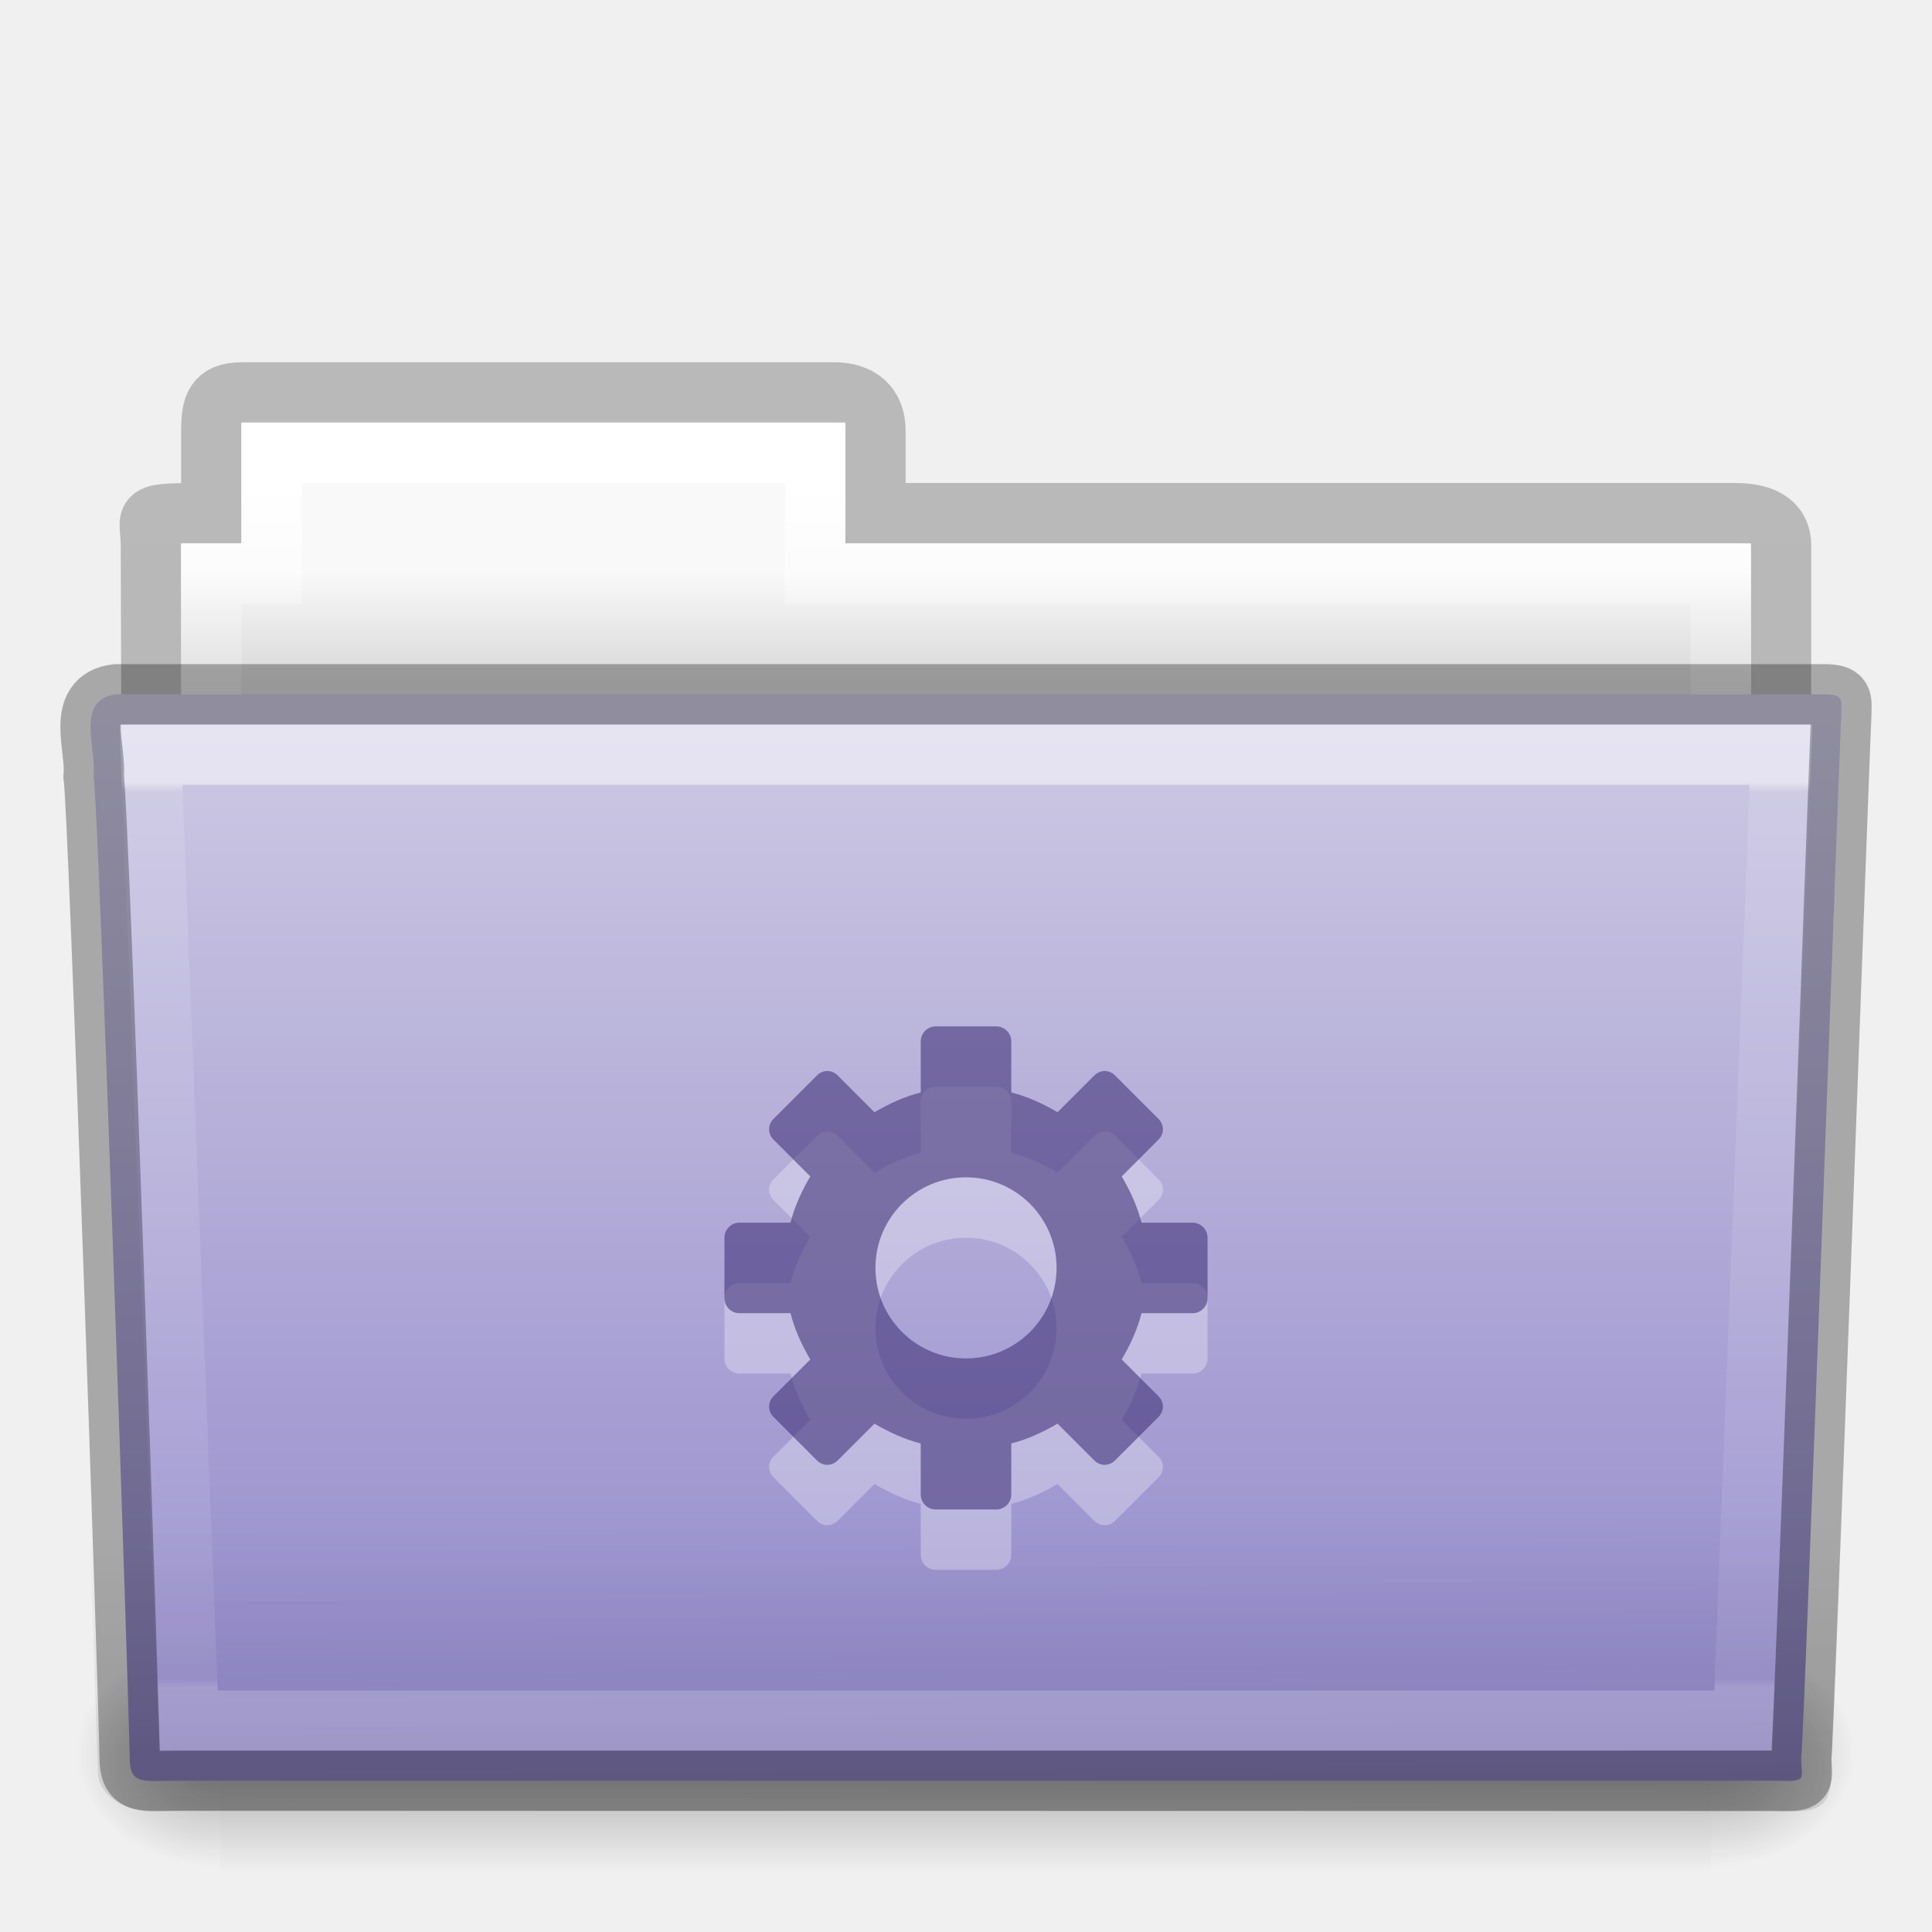
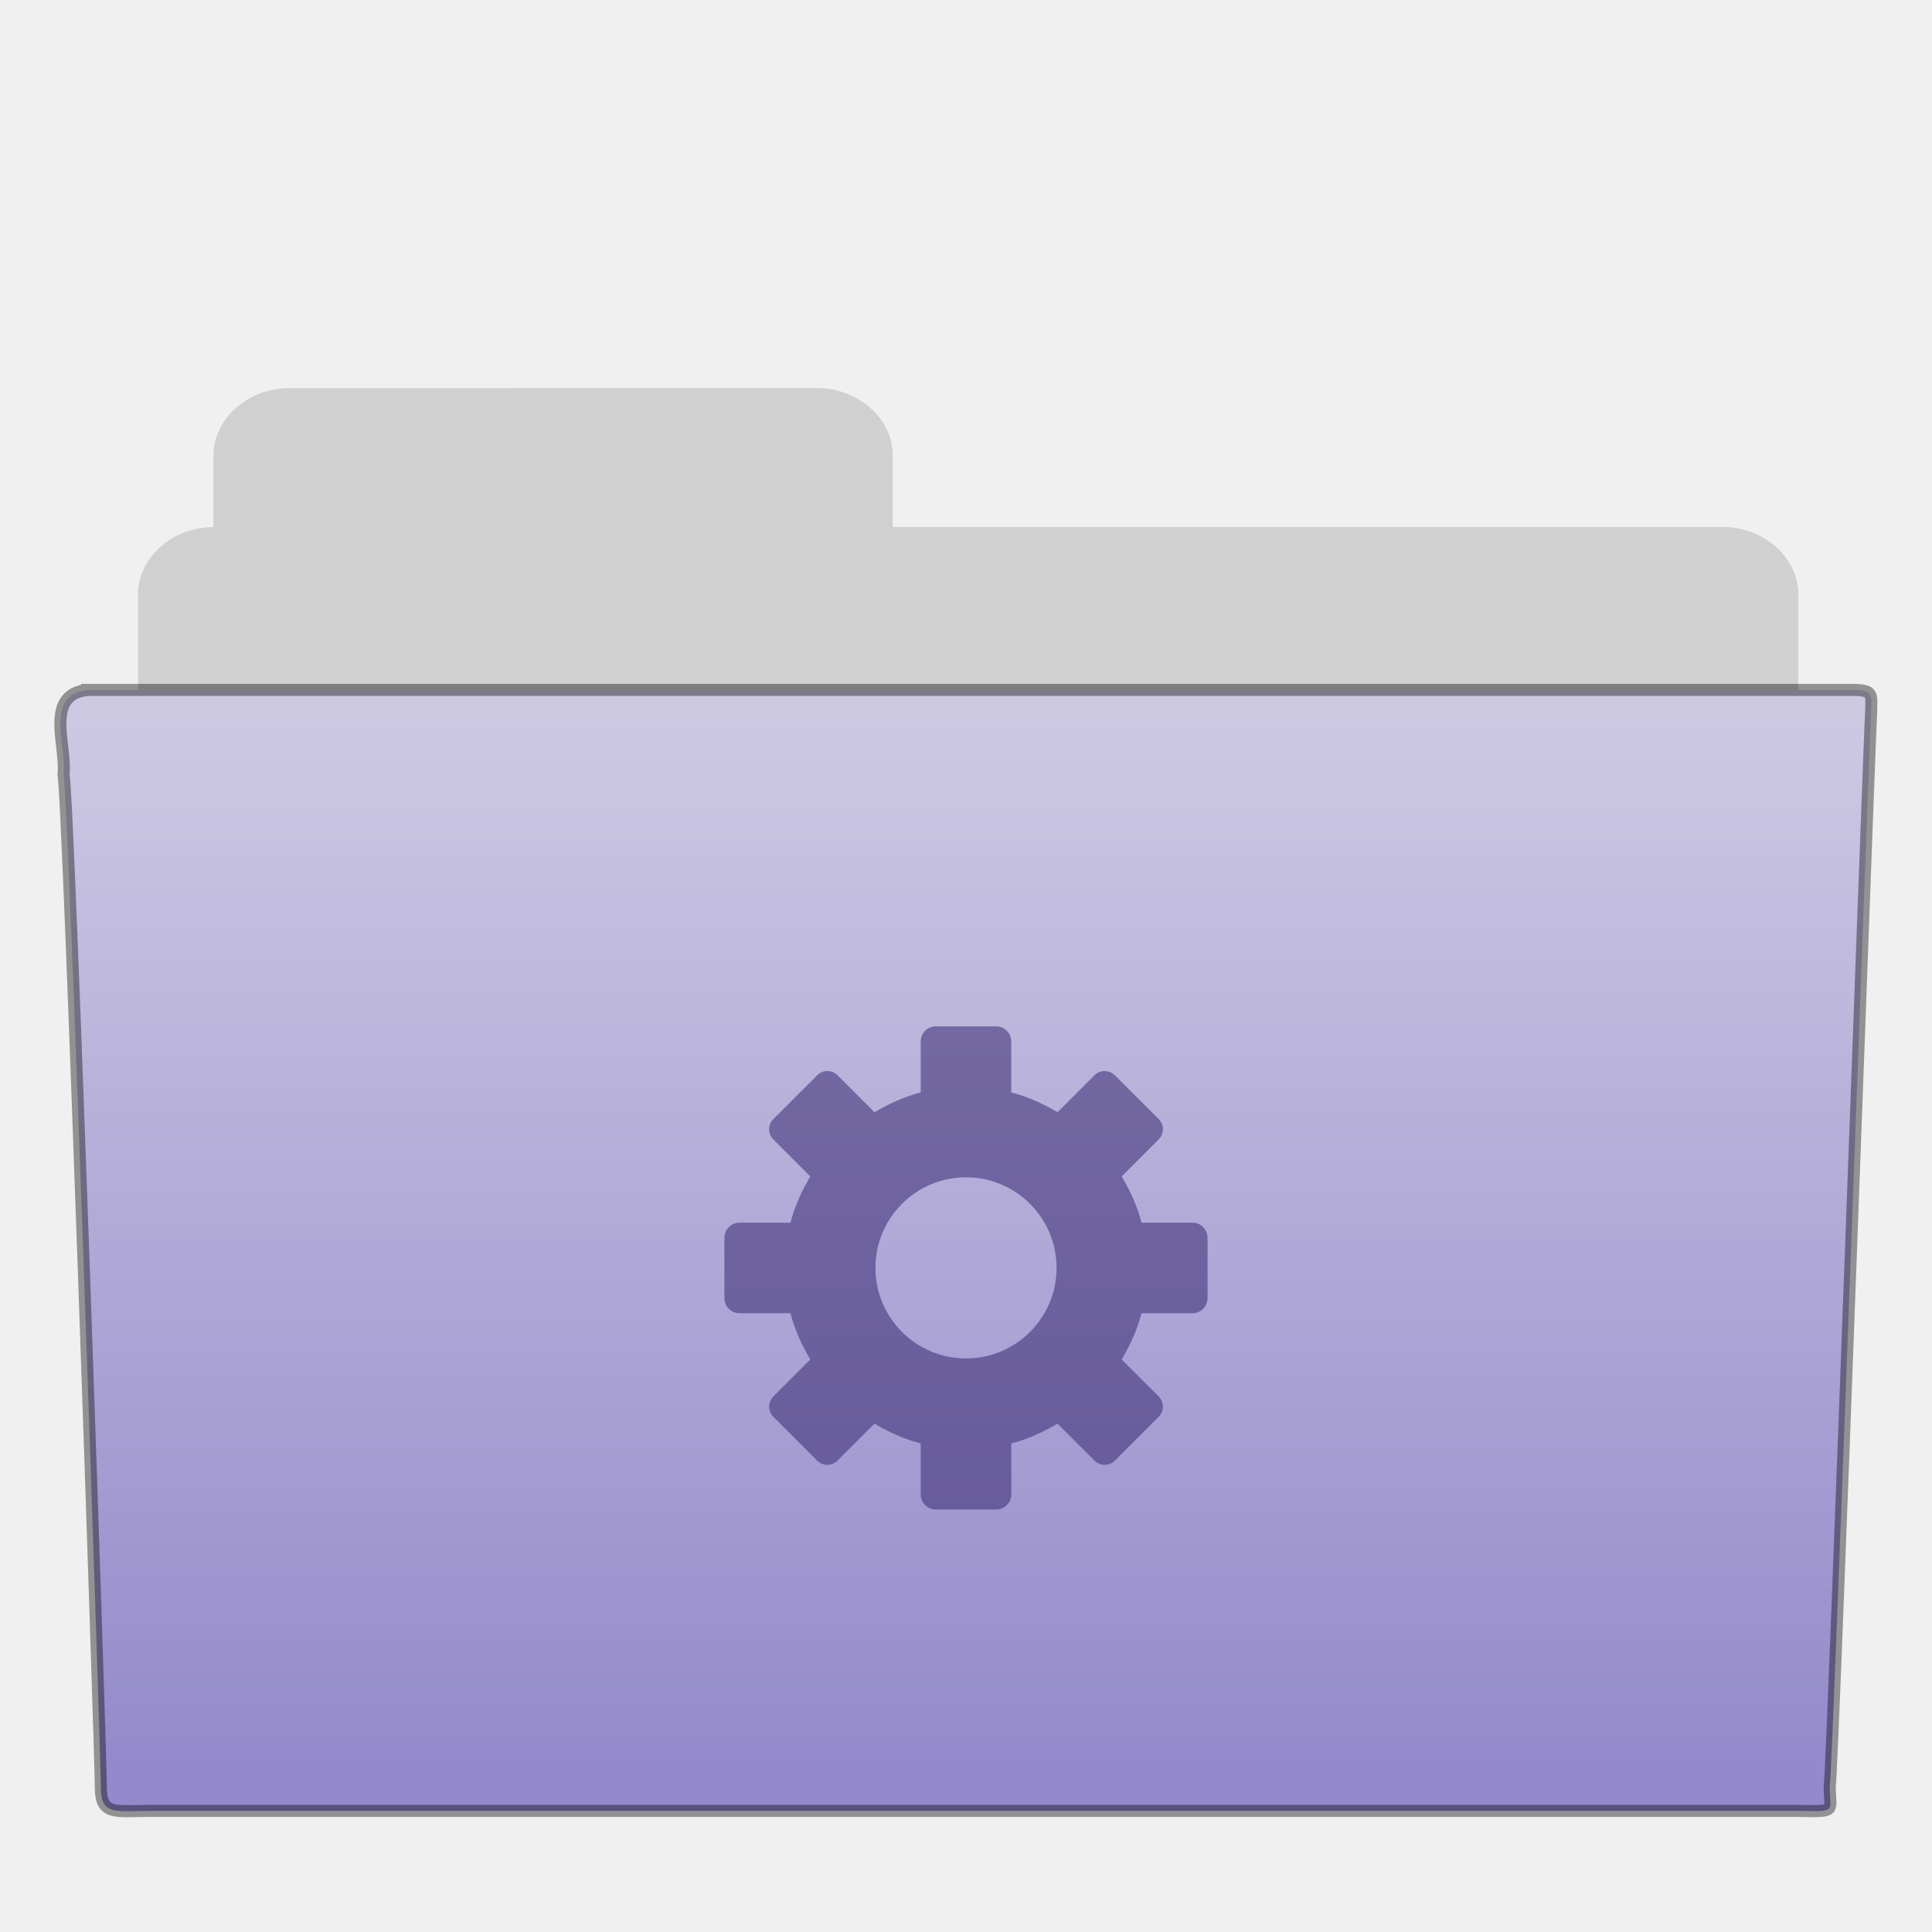
<svg xmlns="http://www.w3.org/2000/svg" xmlns:xlink="http://www.w3.org/1999/xlink" width="32px" height="32px" id="svg17618" version="1.1">
  <defs id="defs17620">
-     <linearGradient xlink:href="#linearGradient3454-2-5-0-3-4" id="linearGradient15173" gradientUnits="userSpaceOnUse" gradientTransform="matrix(0.8918614,0,0,1.053911,3.120829,5.412539)" x1="27.557" y1="7.163" x2="27.557" y2="21.387" />
    <linearGradient id="linearGradient3454-2-5-0-3-4">
      <stop offset="0" style="stop-color:#ffffff;stop-opacity:1" id="stop3456-4-9-38-1-8" />
      <stop offset="0.01" style="stop-color:#ffffff;stop-opacity:0.235" id="stop3458-39-80-3-5-5" />
      <stop offset="0.99" style="stop-color:#ffffff;stop-opacity:0.157" id="stop3460-7-0-2-4-2" />
      <stop offset="1" style="stop-color:#ffffff;stop-opacity:0.392" id="stop3462-0-9-8-7-2" />
    </linearGradient>
-     <linearGradient xlink:href="#linearGradient6129-963-697-142-998-580-273-5" id="linearGradient15181" gradientUnits="userSpaceOnUse" gradientTransform="matrix(0.7467531,0,0,0.6554922,-1.921891,1.167619)" x1="22.935" y1="49.629" x2="22.809" y2="36.658" />
    <linearGradient id="linearGradient6129-963-697-142-998-580-273-5">
      <stop id="stop2661-1" style="stop-color:#0a0a0a;stop-opacity:0.498" offset="0" />
      <stop id="stop2663-85" style="stop-color:#0a0a0a;stop-opacity:0" offset="1" />
    </linearGradient>
-     <linearGradient xlink:href="#linearGradient4632-92-3-0-8-1" id="linearGradient8239" gradientUnits="userSpaceOnUse" gradientTransform="matrix(0.6444443,0,0,0.642857,0.5335194,0.892859)" x1="35.793" y1="17.118" x2="35.793" y2="43.761" />
+     <linearGradient xlink:href="#linearGradient4632-92-3-0-8-1" id="linearGradient8239" gradientUnits="userSpaceOnUse" gradientTransform="matrix(0.6665511,0,0,0.6632533,3.6675122e-4,0.4842682)" x1="35.793" y1="17.118" x2="35.793" y2="43.761" />
    <linearGradient id="linearGradient4632-92-3-0-8-1">
      <stop style="stop-color:#cdc9e3;stop-opacity:1" offset="0" id="stop4634-68-8-0-2-9" />
      <stop style="stop-color:#9389cb;stop-opacity:1" offset="1" id="stop4636-8-21-7-1-4" />
    </linearGradient>
-     <linearGradient xlink:href="#linearGradient5048-585-0" id="linearGradient15209" gradientUnits="userSpaceOnUse" gradientTransform="matrix(0.05114282,0,0,0.01591575,-2.489957,22.29927)" x1="302.857" y1="366.648" x2="302.857" y2="609.505" />
    <linearGradient id="linearGradient5048-585-0">
      <stop id="stop2667-18" style="stop-color:#000000;stop-opacity:0" offset="0" />
      <stop id="stop2669-9" style="stop-color:#000000;stop-opacity:1" offset="0.5" />
      <stop id="stop2671-33" style="stop-color:#000000;stop-opacity:0" offset="1" />
    </linearGradient>
-     <radialGradient xlink:href="#linearGradient5060-179-67" id="radialGradient15211" gradientUnits="userSpaceOnUse" gradientTransform="matrix(0.01983573,0,0,0.01591575,16.38765,22.29927)" cx="605.714" cy="486.648" fx="605.714" fy="486.648" r="117.143" />
    <linearGradient id="linearGradient5060-179-67">
      <stop id="stop2675-81" style="stop-color:#000000;stop-opacity:1" offset="0" />
      <stop id="stop2677-2" style="stop-color:#000000;stop-opacity:0" offset="1" />
    </linearGradient>
-     <radialGradient xlink:href="#linearGradient5060-820-4" id="radialGradient15213" gradientUnits="userSpaceOnUse" gradientTransform="matrix(-0.01983573,0,0,0.01591575,15.60139,22.29927)" cx="605.714" cy="486.648" fx="605.714" fy="486.648" r="117.143" />
    <linearGradient id="linearGradient5060-820-4">
      <stop id="stop2681-5" style="stop-color:#000000;stop-opacity:1" offset="0" />
      <stop id="stop2683-00" style="stop-color:#000000;stop-opacity:0" offset="1" />
    </linearGradient>
-     <linearGradient xlink:href="#linearGradient4325" id="linearGradient15221" gradientUnits="userSpaceOnUse" gradientTransform="matrix(0.5438356,0,0,0.6146641,3.268879,5.091139)" x1="21.37" y1="4.732" x2="21.37" y2="34.143" />
    <linearGradient id="linearGradient4325">
      <stop offset="0" style="stop-color:#ffffff;stop-opacity:1" id="stop4327" />
      <stop offset="0.111" style="stop-color:#ffffff;stop-opacity:0.235" id="stop4329" />
      <stop offset="0.99" style="stop-color:#ffffff;stop-opacity:0.157" id="stop4331" />
      <stop offset="1" style="stop-color:#ffffff;stop-opacity:0.392" id="stop4333" />
    </linearGradient>
-     <linearGradient xlink:href="#linearGradient4646-7-4-3-5" id="linearGradient15229" gradientUnits="userSpaceOnUse" gradientTransform="matrix(0.6190476,0,0,0.6190476,-30.39181,1.428569)" x1="62.989" y1="13" x2="62.989" y2="16" />
    <linearGradient id="linearGradient4646-7-4-3-5">
      <stop offset="0" style="stop-color:#f9f9f9;stop-opacity:1" id="stop4648-8-0-3-6" />
      <stop offset="1" style="stop-color:#d8d8d8;stop-opacity:1" id="stop4650-1-7-3-4" />
    </linearGradient>
    <linearGradient id="linearGradient3104-8-8-97-4-6-11-5-5-0">
      <stop offset="0" style="stop-color:#000000;stop-opacity:0.322" id="stop3106-5-4-3-5-0-2-1-0-6" />
      <stop offset="1" style="stop-color:#000000;stop-opacity:0.278" id="stop3108-4-3-7-8-2-0-7-9-1" />
    </linearGradient>
-     <linearGradient y2="3.634" x2="-51.786" y1="53.514" x1="-51.786" gradientTransform="matrix(0.5070338,0,0,0.5030026,68.02922,1.329769)" gradientUnits="userSpaceOnUse" id="linearGradient17616" xlink:href="#linearGradient3104-8-8-97-4-6-11-5-5-0" />
+     <radialGradient id="_Radial9-4-7-3" cx="0" cy="0" r="1" gradientUnits="userSpaceOnUse" gradientTransform="matrix(87.4019,0,0,77.8688,292.7003,144.961)">
+       <stop offset="0" style="stop-color:rgb(11,222,255);stop-opacity:1" id="stop34329-5-9-6" />
+       <stop offset="1" style="stop-color:rgb(0,168,221);stop-opacity:1" id="stop34331-0-2-7" />
+     </radialGradient>
  </defs>
  <g id="layer1">
-     <path d="m 4,6.5 c -0.433,0.005 -0.5,0.217 -0.5,0.635 l 0,1.365 c -1.246,0 -1,-0.002 -1,0.544 0.022,6.533 0,6.901 0,7.456 0.901,0 27,-2.349 27,-3.36 l 0,-4.096 c 0,-0.418 -0.348,-0.549 -0.781,-0.544 l -14.219,0 0,-1.365 c 0,-0.418 -0.264,-0.64 -0.698,-0.635 l -9.802,0 z" id="use7687-1" style="opacity:0.8;color:#000000;fill:none;stroke:url(#linearGradient17616);stroke-width:1;stroke-linecap:butt;stroke-linejoin:miter;stroke-miterlimit:4;stroke-opacity:1;stroke-dasharray:none;stroke-dashoffset:0;marker:none;visibility:visible;display:inline;overflow:visible;enable-background:accumulate" />
-     <path style="color:#000000;fill:url(#linearGradient15229);fill-opacity:1;fill-rule:nonzero;stroke:none;stroke-width:1;marker:none;visibility:visible;display:inline;overflow:visible;enable-background:accumulate" d="m 4,7 0,2 -1,0 0,4 26,0 0,-4 -15,0 0,-2 -10,0 z" id="use7689-7" />
-     <path style="color:#000000;fill:none;stroke:url(#linearGradient15221);stroke-width:1;stroke-linecap:round;stroke-linejoin:miter;stroke-miterlimit:4;stroke-opacity:1;stroke-dasharray:none;stroke-dashoffset:0;marker:none;visibility:visible;display:inline;overflow:visible;enable-background:accumulate" d="m 4.5,7.5 0,2 -1,0 0,4 25,0 0,-4 -15,0 0,-2 -9,0 z" id="use7691-5" />
-     <g transform="translate(1.7935663e-4,-1.000001)" id="use7693-6">
-       <rect width="24.695" height="3.865" x="3.647" y="28.135" id="rect15203" style="opacity:0.3;fill:url(#linearGradient15209);fill-opacity:1;fill-rule:nonzero;stroke:none;stroke-width:1;marker:none;visibility:visible;display:inline;overflow:visible" />
-       <path d="m 28.342,28.135 c 0,0 0,3.865 0,3.865 1.021,0.007 2.469,-0.866 2.469,-1.933 0,-1.067 -1.14,-1.932 -2.469,-1.932 z" id="path15205" style="opacity:0.3;fill:url(#radialGradient15211);fill-opacity:1;fill-rule:nonzero;stroke:none;stroke-width:1;marker:none;visibility:visible;display:inline;overflow:visible" />
-       <path d="m 3.647,28.135 c 0,0 0,3.865 0,3.865 -1.021,0.007 -2.469,-0.866 -2.469,-1.933 0,-1.067 1.14,-1.932 2.469,-1.932 z" id="path15207" style="opacity:0.3;fill:url(#radialGradient15213);fill-opacity:1;fill-rule:nonzero;stroke:none;stroke-width:1;marker:none;visibility:visible;display:inline;overflow:visible" />
-     </g>
-     <path style="color:#000000;fill:url(#linearGradient8239);fill-opacity:1;fill-rule:nonzero;stroke:none;stroke-width:1;marker:none;visibility:visible;display:inline;overflow:visible;enable-background:accumulate" id="use7695-9" d="m 1.927,11.5 c -0.691,0.08 -0.322,0.903 -0.377,1.365 0.08,0.299 0.598,15.718 0.598,16.247 0,0.46 0.227,0.382 0.801,0.382 8.499,0 17.898,0 26.397,0 0.619,0.014 0.488,0.007 0.488,-0.389 0.045,-0.203 0.64,-16.978 0.663,-17.243 0,-0.279 0.058,-0.362 -0.305,-0.362 -9.076,0 -19.188,0 -28.265,0 z" />
-     <path d="m 1.682,11 28.636,2.7e-4 c 0.414,0 0.682,0.292 0.682,0.655 l -0.673,17.712 c 0.01,0.459 -0.136,0.642 -0.617,0.632 l -27.256,-0.011 c -0.414,0 -0.831,-0.271 -0.831,-0.634 l -0.622,-17.698 c 0,-0.363 0.268,-0.655 0.682,-0.655 z" id="use7697-1" style="opacity:0.4;fill:url(#linearGradient15181);fill-opacity:1;stroke:none" />
-     <path style="opacity:0.5;color:#000000;fill:none;stroke:url(#linearGradient15173);stroke-width:1;stroke-linecap:round;stroke-linejoin:miter;stroke-miterlimit:4;stroke-opacity:1;stroke-dasharray:none;stroke-dashoffset:0;marker:none;visibility:visible;display:inline;overflow:visible;enable-background:accumulate" d="m 2.5,12.5 0.625,16 25.749,0 0.625,-16 z" id="use7699-2" />
-     <path d="m 15.5,18 c -0.139,0 -0.25,0.112 -0.25,0.25 l 0,0.844 c -0.274,0.07 -0.527,0.188 -0.766,0.328 l -0.609,-0.609 c -0.098,-0.098 -0.246,-0.098 -0.344,0 l -0.719,0.719 c -0.098,0.098 -0.098,0.246 0,0.344 l 0.609,0.609 c -0.14,0.238 -0.258,0.491 -0.328,0.766 l -0.844,0 c -0.139,0 -0.25,0.112 -0.25,0.25 l 0,1 c 0,0.139 0.112,0.25 0.25,0.25 l 0.844,0 c 0.07,0.274 0.188,0.528 0.328,0.766 l -0.609,0.609 c -0.098,0.098 -0.098,0.246 0,0.344 l 0.719,0.719 c 0.098,0.098 0.246,0.098 0.344,0 l 0.609,-0.609 c 0.238,0.14 0.491,0.258 0.766,0.328 l 0,0.844 c 0,0.139 0.112,0.25 0.25,0.25 l 1,0 c 0.139,0 0.25,-0.112 0.25,-0.25 l 0,-0.844 c 0.274,-0.07 0.527,-0.188 0.766,-0.328 l 0.609,0.609 c 0.098,0.098 0.246,0.098 0.344,0 l 0.719,-0.719 c 0.098,-0.098 0.098,-0.246 0,-0.344 l -0.609,-0.609 c 0.14,-0.238 0.258,-0.491 0.328,-0.766 l 0.844,0 c 0.139,0 0.25,-0.112 0.25,-0.25 l 0,-1 c 0,-0.139 -0.112,-0.25 -0.25,-0.25 l -0.844,0 c -0.07,-0.274 -0.188,-0.528 -0.328,-0.766 l 0.609,-0.609 c 0.098,-0.098 0.098,-0.246 0,-0.344 l -0.719,-0.719 c -0.098,-0.098 -0.246,-0.098 -0.344,0 l -0.609,0.609 c -0.238,-0.14 -0.491,-0.258 -0.766,-0.328 l 0,-0.844 c 0,-0.139 -0.112,-0.25 -0.25,-0.25 l -1,0 z m 0.5,2.5 c 0.828,0 1.5,0.672 1.5,1.5 0,0.828 -0.672,1.5 -1.5,1.5 -0.828,0 -1.5,-0.672 -1.5,-1.5 0,-0.828 0.672,-1.5 1.5,-1.5 z" id="path3575-5-8-4-7-0-8" style="opacity:0.3;color:#000000;fill:#ffffff;fill-opacity:1;fill-rule:nonzero;stroke:none;stroke-width:1.7;marker:none;visibility:visible;display:inline;overflow:visible;enable-background:accumulate" />
+     <path style="color:#000000;font-style:normal;font-variant:normal;font-weight:normal;font-stretch:normal;font-size:medium;line-height:normal;font-family:sans-serif;font-variant-ligatures:normal;font-variant-position:normal;font-variant-caps:normal;font-variant-numeric:normal;font-variant-alternates:normal;font-feature-settings:normal;text-indent:0;text-align:start;text-decoration:none;text-decoration-line:none;text-decoration-style:solid;text-decoration-color:#000000;letter-spacing:normal;word-spacing:normal;text-transform:none;writing-mode:lr-tb;direction:ltr;text-orientation:mixed;dominant-baseline:auto;baseline-shift:baseline;text-anchor:start;white-space:normal;shape-padding:0;clip-rule:nonzero;display:inline;overflow:visible;visibility:visible;opacity:0.8;isolation:auto;mix-blend-mode:normal;color-interpolation:sRGB;color-interpolation-filters:linearRGB;solid-color:#000000;solid-opacity:1;vector-effect:none;fill:#c8c8c8;fill-opacity:1;fill-rule:nonzero;stroke:none;stroke-width:1.181;stroke-linecap:butt;stroke-linejoin:miter;stroke-miterlimit:4;stroke-dasharray:none;stroke-dashoffset:0;stroke-opacity:1;marker:none;color-rendering:auto;image-rendering:auto;shape-rendering:auto;text-rendering:auto;enable-background:accumulate" d="m 4.786,6.429 c -0.682,0 -1.25,0.507 -1.25,1.116 v 1.185 c -0.682,0 -1.25,0.507 -1.25,1.116 V 12.373 H 29.786 V 9.845 c 0,-0.608 -0.568,-1.116 -1.25,-1.116 h -13.75 V 7.544 c 0,-0.608 -0.568,-1.116 -1.25,-1.116 z" id="rect3186" />
+     <path style="color:#000000;display:inline;overflow:visible;visibility:visible;fill:url(#linearGradient8239);fill-opacity:1;fill-rule:nonzero;stroke:#000000;stroke-width:0.2;stroke-miterlimit:4;stroke-dasharray:none;stroke-opacity:0.392;marker:none;enable-background:accumulate" id="use7695-9" d="m 1.442,11.428 c -0.715,0.082 -0.333,0.931 -0.39,1.409 0.083,0.309 0.618,16.217 0.618,16.763 0,0.475 0.234,0.394 0.828,0.394 8.791,0 18.512,0 27.303,0 0.64,0.015 0.505,0.007 0.505,-0.402 0.047,-0.209 0.662,-17.517 0.686,-17.791 0,-0.288 0.06,-0.374 -0.315,-0.374 -9.388,0 -19.847,0 -29.235,0 z" />
    <path d="m 15.5,17 c -0.139,0 -0.25,0.112 -0.25,0.25 l 0,0.844 c -0.274,0.07 -0.527,0.188 -0.766,0.328 l -0.609,-0.609 c -0.098,-0.098 -0.246,-0.098 -0.344,0 l -0.719,0.719 c -0.098,0.098 -0.098,0.246 0,0.344 l 0.609,0.609 c -0.14,0.238 -0.258,0.491 -0.328,0.766 l -0.844,0 c -0.139,0 -0.25,0.112 -0.25,0.25 l 0,1 c 0,0.139 0.112,0.25 0.25,0.25 l 0.844,0 c 0.07,0.274 0.188,0.528 0.328,0.766 l -0.609,0.609 c -0.098,0.098 -0.098,0.246 0,0.344 l 0.719,0.719 c 0.098,0.098 0.246,0.098 0.344,0 l 0.609,-0.609 c 0.238,0.14 0.491,0.258 0.766,0.328 l 0,0.844 c 0,0.139 0.112,0.25 0.25,0.25 l 1,0 c 0.139,0 0.25,-0.112 0.25,-0.25 l 0,-0.844 c 0.274,-0.07 0.527,-0.188 0.766,-0.328 l 0.609,0.609 c 0.098,0.098 0.246,0.098 0.344,0 l 0.719,-0.719 c 0.098,-0.098 0.098,-0.246 0,-0.344 l -0.609,-0.609 c 0.14,-0.238 0.258,-0.491 0.328,-0.766 l 0.844,0 c 0.139,0 0.25,-0.112 0.25,-0.25 l 0,-1 c 0,-0.139 -0.112,-0.25 -0.25,-0.25 l -0.844,0 c -0.07,-0.274 -0.188,-0.528 -0.328,-0.766 l 0.609,-0.609 c 0.098,-0.098 0.098,-0.246 0,-0.344 l -0.719,-0.719 c -0.098,-0.098 -0.246,-0.098 -0.344,0 l -0.609,0.609 c -0.238,-0.14 -0.491,-0.258 -0.766,-0.328 l 0,-0.844 c 0,-0.139 -0.112,-0.25 -0.25,-0.25 l -1,0 z m 0.5,2.5 c 0.828,0 1.5,0.672 1.5,1.5 0,0.828 -0.672,1.5 -1.5,1.5 -0.828,0 -1.5,-0.672 -1.5,-1.5 0,-0.828 0.672,-1.5 1.5,-1.5 z" id="path3575-5-8-4-7-0" style="color:#000000;fill:#382a72;fill-opacity:0.552;fill-rule:nonzero;stroke:none;stroke-width:1.7;marker:none;visibility:visible;display:inline;overflow:visible;enable-background:accumulate" />
-     <path style="opacity:0.3;color:#000000;fill:none;stroke:#000000;stroke-width:1;stroke-linecap:round;stroke-linejoin:round;stroke-miterlimit:4;stroke-opacity:1;stroke-dasharray:none;stroke-dashoffset:0;marker:none;visibility:visible;display:inline;overflow:visible;enable-background:accumulate" id="use7695-9-5" d="m 1.927,11.5 c -0.691,0.08 -0.322,0.903 -0.377,1.365 0.08,0.299 0.598,15.718 0.598,16.247 0,0.46 0.227,0.382 0.801,0.382 8.499,0 17.898,0 26.397,0 0.619,0.014 0.488,0.007 0.488,-0.389 0.045,-0.203 0.64,-16.978 0.663,-17.243 0,-0.279 0.058,-0.362 -0.305,-0.362 -9.076,0 -19.188,0 -28.265,0 z" />
  </g>
</svg>
